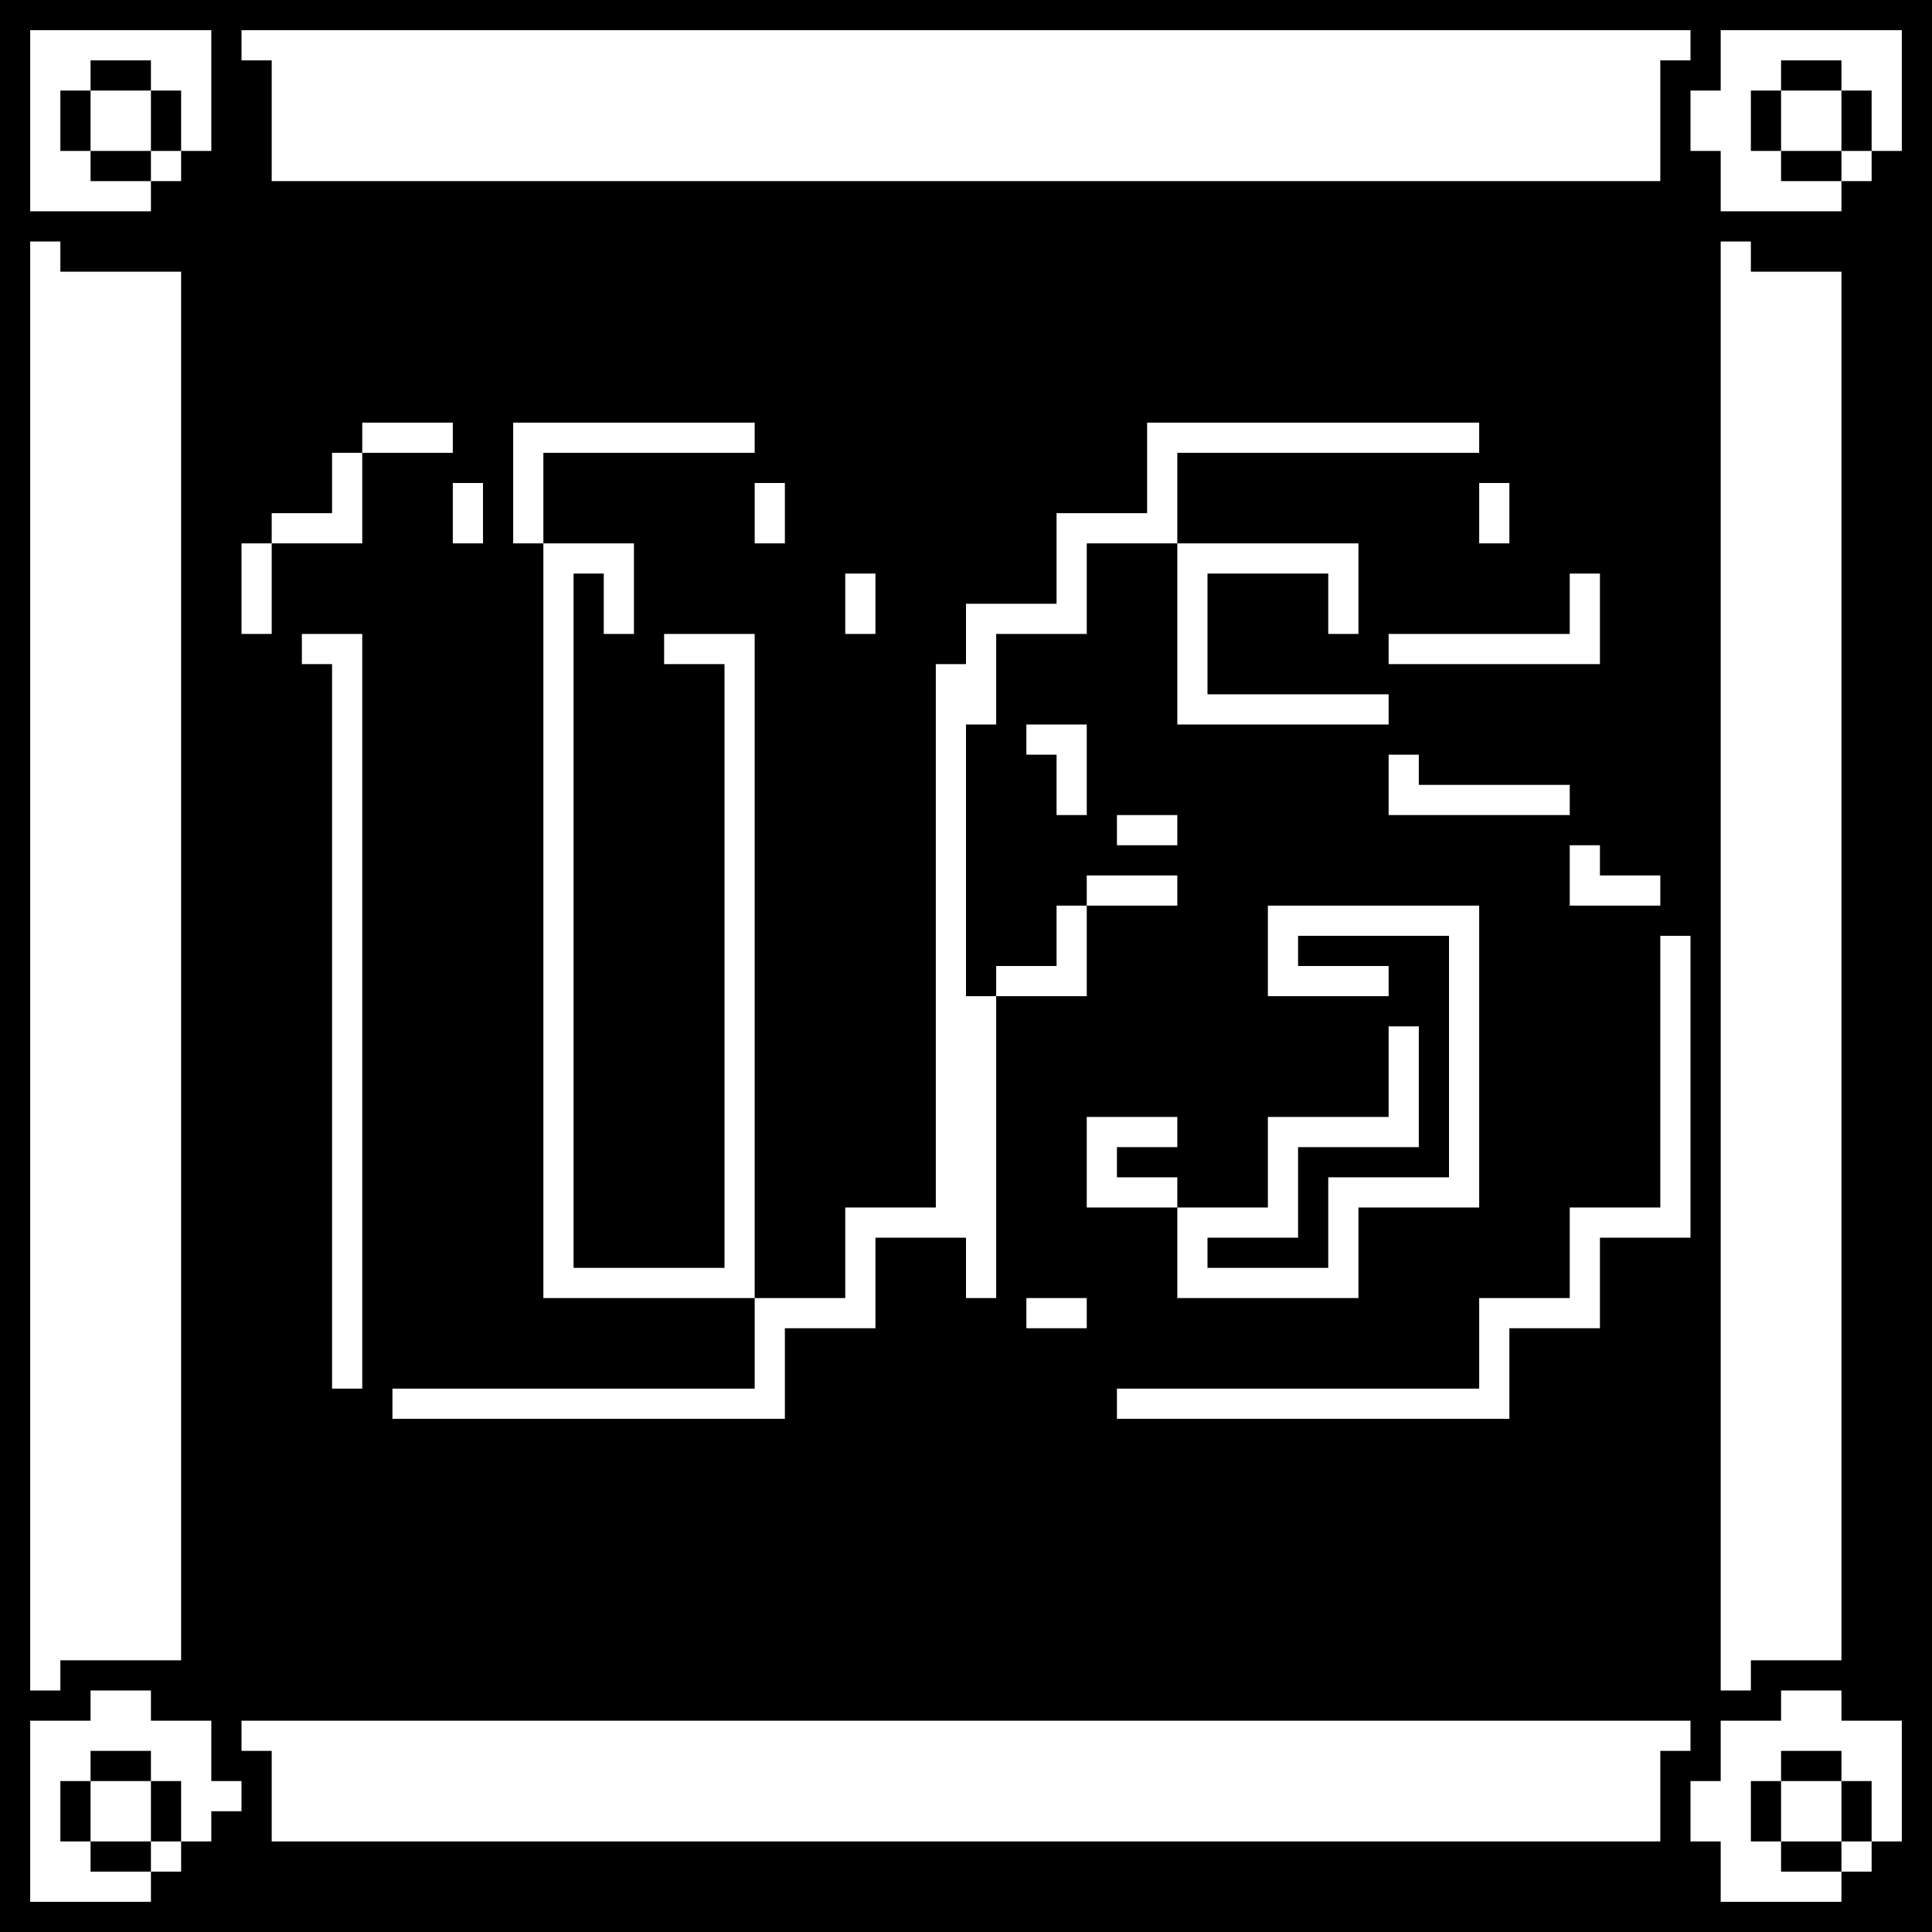
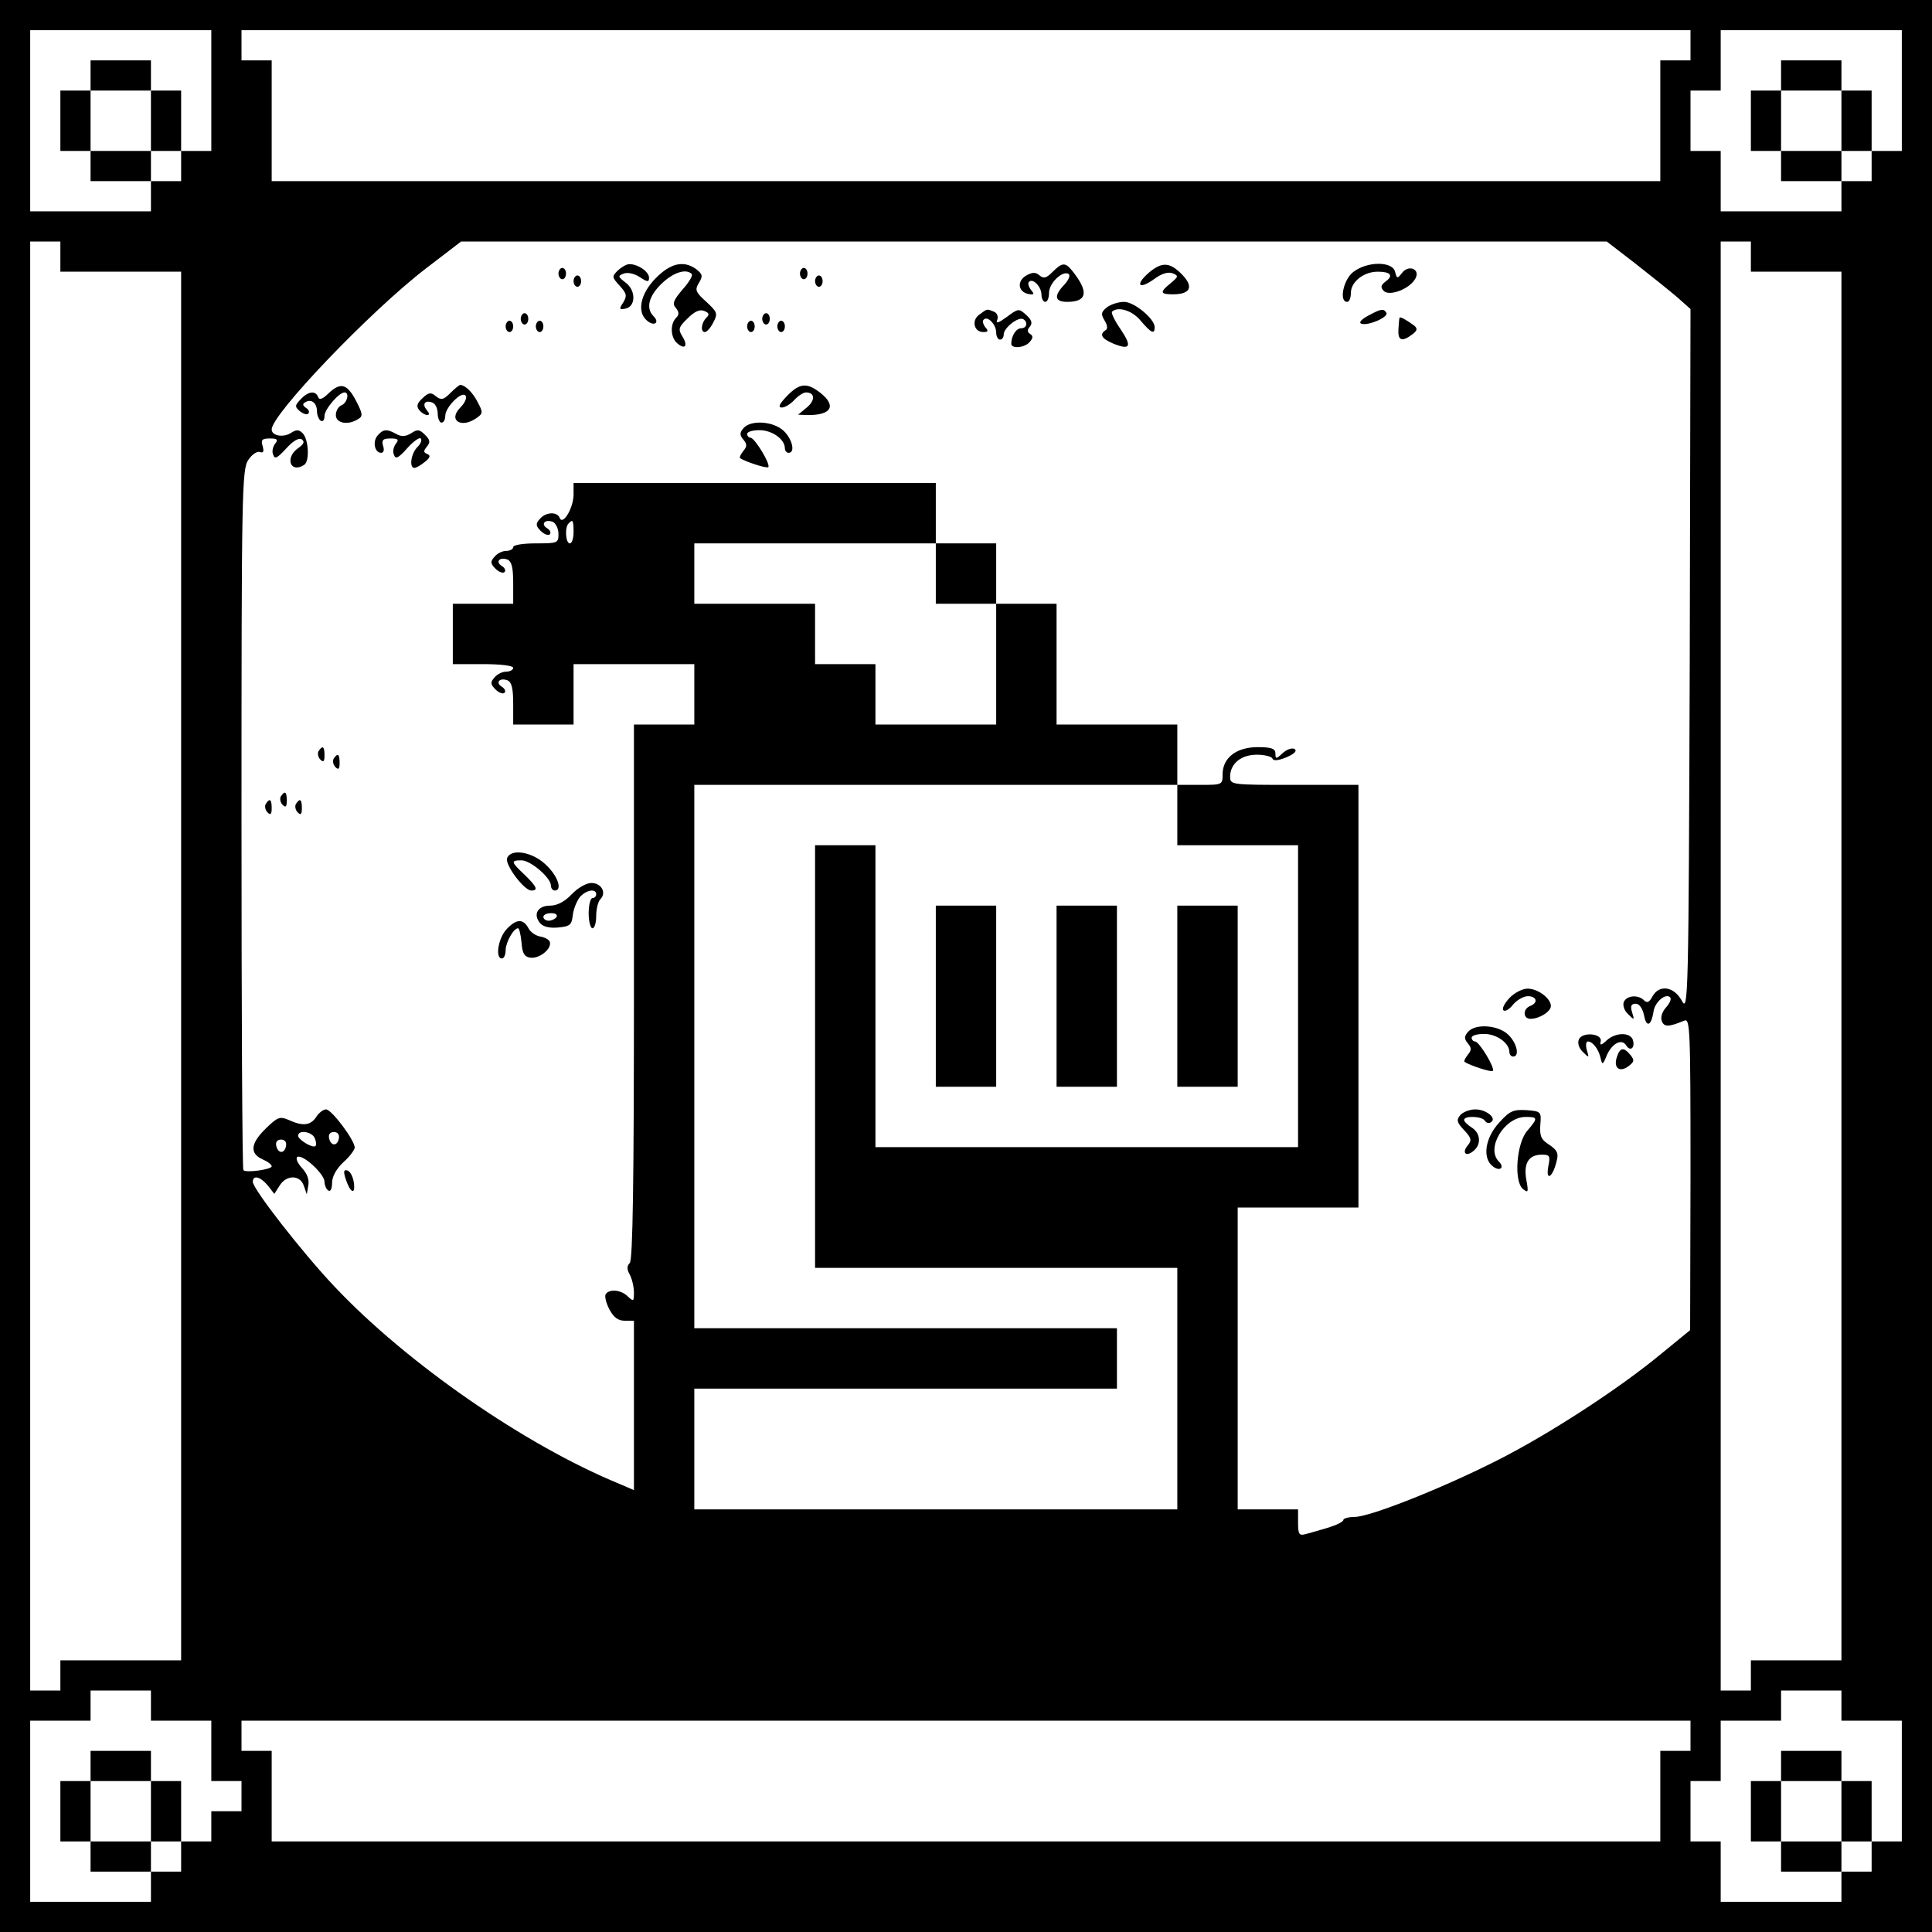
<svg xmlns="http://www.w3.org/2000/svg" version="1.0" width="512pt" height="512pt" viewBox="0 0 512 512" preserveAspectRatio="xMidYMid meet">
  <g transform="translate(0,512) scale(0.1,-0.1)" fill="#000000" stroke="none">
-     <path d="M0 2560 l0 -2560 2560 0 2560 0 0 2560 0 2560 -2560 0 -2560 0 0 -2560z m560 2320 l0 -160 -40 0 -40 0 0 -40 0 -40 -40 0 -40 0 0 -40 0 -40 -160 0 -160 0 0 240 0 240 240 0 240 0 0 -160z m3920 120 l0 -40 -40 0 -40 0 0 -160 0 -160 -1840 0 -1840 0 0 160 0 160 -40 0 -40 0 0 40 0 40 1920 0 1920 0 0 -40z m560 -120 l0 -160 -40 0 -40 0 0 -40 0 -40 -40 0 -40 0 0 -40 0 -40 -160 0 -160 0 0 80 0 80 -40 0 -40 0 0 80 0 80 40 0 40 0 0 80 0 80 240 0 240 0 0 -160z m-4880 -440 l0 -40 160 0 160 0 0 -1840 0 -1840 -160 0 -160 0 0 -40 0 -40 -40 0 -40 0 0 1920 0 1920 40 0 40 0 0 -40z m4480 0 l0 -40 120 0 120 0 0 -1840 0 -1840 -120 0 -120 0 0 -40 0 -40 -40 0 -40 0 0 1920 0 1920 40 0 40 0 0 -40z m-3440 -480 l0 -40 -120 0 -120 0 0 -120 0 -120 -120 0 -120 0 0 -120 0 -120 -40 0 -40 0 0 120 0 120 40 0 40 0 0 40 0 40 80 0 80 0 0 80 0 80 40 0 40 0 0 40 0 40 120 0 120 0 0 -40z m800 0 l0 -40 -280 0 -280 0 0 -120 0 -120 120 0 120 0 0 -120 0 -120 -40 0 -40 0 0 80 0 80 -40 0 -40 0 0 -920 0 -920 200 0 200 0 0 800 0 800 -80 0 -80 0 0 40 0 40 120 0 120 0 0 -880 0 -880 120 0 120 0 0 120 0 120 120 0 120 0 0 720 0 720 40 0 40 0 0 80 0 80 120 0 120 0 0 120 0 120 120 0 120 0 0 120 0 120 440 0 440 0 0 -40 0 -40 -400 0 -400 0 0 -120 0 -120 240 0 240 0 0 -120 0 -120 -40 0 -40 0 0 80 0 80 -160 0 -160 0 0 -160 0 -160 240 0 240 0 0 -40 0 -40 -280 0 -280 0 0 240 0 240 -120 0 -120 0 0 -120 0 -120 -120 0 -120 0 0 -120 0 -120 -40 0 -40 0 0 -360 0 -360 40 0 40 0 0 40 0 40 80 0 80 0 0 80 0 80 40 0 40 0 0 40 0 40 120 0 120 0 0 -40 0 -40 -120 0 -120 0 0 -120 0 -120 -120 0 -120 0 0 -400 0 -400 -40 0 -40 0 0 80 0 80 -120 0 -120 0 0 -120 0 -120 -120 0 -120 0 0 -120 0 -120 -520 0 -520 0 0 40 0 40 480 0 480 0 0 120 0 120 -280 0 -280 0 0 1000 0 1000 -40 0 -40 0 0 160 0 160 320 0 320 0 0 -40z m-720 -200 l0 -80 -40 0 -40 0 0 80 0 80 40 0 40 0 0 -80z m800 0 l0 -80 -40 0 -40 0 0 80 0 80 40 0 40 0 0 -80z m1920 0 l0 -80 -40 0 -40 0 0 80 0 80 40 0 40 0 0 -80z m-1680 -240 l0 -80 -40 0 -40 0 0 80 0 80 40 0 40 0 0 -80z m1920 -40 l0 -120 -280 0 -280 0 0 40 0 40 240 0 240 0 0 80 0 80 40 0 40 0 0 -120z m-3280 -1040 l0 -1000 -40 0 -40 0 0 960 0 960 -40 0 -40 0 0 40 0 40 80 0 80 0 0 -1000z m1920 640 l0 -120 -40 0 -40 0 0 80 0 80 -40 0 -40 0 0 40 0 40 80 0 80 0 0 -120z m880 0 l0 -40 200 0 200 0 0 -40 0 -40 -240 0 -240 0 0 80 0 80 40 0 40 0 0 -40z m-640 -160 l0 -40 -80 0 -80 0 0 40 0 40 80 0 80 0 0 -40z m1120 -80 l0 -40 80 0 80 0 0 -40 0 -40 -120 0 -120 0 0 80 0 80 40 0 40 0 0 -40z m-320 -520 l0 -400 -160 0 -160 0 0 -120 0 -120 -240 0 -240 0 0 120 0 120 -120 0 -120 0 0 120 0 120 120 0 120 0 0 -40 0 -40 -80 0 -80 0 0 -40 0 -40 80 0 80 0 0 -40 0 -40 120 0 120 0 0 120 0 120 160 0 160 0 0 120 0 120 40 0 40 0 0 -160 0 -160 -160 0 -160 0 0 -120 0 -120 -120 0 -120 0 0 -40 0 -40 160 0 160 0 0 120 0 120 160 0 160 0 0 320 0 320 -200 0 -200 0 0 -40 0 -40 120 0 120 0 0 -40 0 -40 -160 0 -160 0 0 120 0 120 280 0 280 0 0 -400z m560 -80 l0 -400 -120 0 -120 0 0 -120 0 -120 -120 0 -120 0 0 -120 0 -120 -520 0 -520 0 0 40 0 40 480 0 480 0 0 120 0 120 120 0 120 0 0 120 0 120 120 0 120 0 0 360 0 360 40 0 40 0 0 -400z m-1600 -600 l0 -40 -80 0 -80 0 0 40 0 40 80 0 80 0 0 -40z m-2480 -1040 l0 -40 80 0 80 0 0 -80 0 -80 40 0 40 0 0 -40 0 -40 -40 0 -40 0 0 -40 0 -40 -40 0 -40 0 0 -40 0 -40 -40 0 -40 0 0 -40 0 -40 -160 0 -160 0 0 240 0 240 80 0 80 0 0 40 0 40 80 0 80 0 0 -40z m4480 0 l0 -40 80 0 80 0 0 -160 0 -160 -40 0 -40 0 0 -40 0 -40 -40 0 -40 0 0 -40 0 -40 -160 0 -160 0 0 80 0 80 -40 0 -40 0 0 80 0 80 40 0 40 0 0 80 0 80 80 0 80 0 0 40 0 40 80 0 80 0 0 -40z m-400 -80 l0 -40 -40 0 -40 0 0 -120 0 -120 -1840 0 -1840 0 0 120 0 120 -40 0 -40 0 0 40 0 40 1920 0 1920 0 0 -40z" />
+     <path d="M0 2560 l0 -2560 2560 0 2560 0 0 2560 0 2560 -2560 0 -2560 0 0 -2560z m560 2320 l0 -160 -40 0 -40 0 0 -40 0 -40 -40 0 -40 0 0 -40 0 -40 -160 0 -160 0 0 240 0 240 240 0 240 0 0 -160z m3920 120 l0 -40 -40 0 -40 0 0 -160 0 -160 -1840 0 -1840 0 0 160 0 160 -40 0 -40 0 0 40 0 40 1920 0 1920 0 0 -40z m560 -120 l0 -160 -40 0 -40 0 0 -40 0 -40 -40 0 -40 0 0 -40 0 -40 -160 0 -160 0 0 80 0 80 -40 0 -40 0 0 80 0 80 40 0 40 0 0 80 0 80 240 0 240 0 0 -160z m-4880 -440 l0 -40 160 0 160 0 0 -1840 0 -1840 -160 0 -160 0 0 -40 0 -40 -40 0 -40 0 0 1920 0 1920 40 0 40 0 0 -40z m4172 -17 c41 -32 92 -73 112 -90 l36 -32 -2 -933 c-3 -900 -4 -932 -21 -900 -21 38 -60 44 -78 11 -8 -15 -14 -18 -22 -10 -16 16 -47 13 -54 -5 -3 -9 2 -23 12 -32 16 -16 17 -16 10 6 -5 16 -2 22 10 22 9 0 18 -12 22 -31 6 -33 19 -28 25 10 3 25 32 50 44 38 4 -4 -1 -16 -11 -27 -10 -11 -15 -26 -11 -36 6 -16 18 -16 59 1 16 7 17 -16 17 -406 l-1 -414 -77 -63 c-111 -92 -296 -212 -430 -280 -145 -74 -341 -152 -382 -152 -16 0 -30 -4 -30 -8 0 -5 -19 -14 -42 -21 -24 -7 -51 -15 -60 -17 -15 -4 -18 1 -18 30 l0 36 -80 0 -80 0 0 400 0 400 160 0 160 0 0 560 0 560 -170 0 c-168 0 -170 0 -170 22 0 34 29 58 71 58 20 0 39 -5 41 -10 2 -7 15 -6 37 3 21 9 29 17 22 22 -7 4 -21 -1 -32 -11 -17 -16 -19 -16 -19 -1 0 13 -10 17 -47 17 -56 0 -93 -28 -93 -72 0 -28 -1 -28 -60 -28 l-60 0 0 -80 0 -80 160 0 160 0 0 -400 0 -400 -560 0 -560 0 0 400 0 400 -80 0 -80 0 0 -560 0 -560 480 0 480 0 0 -320 0 -320 -640 0 -640 0 0 160 0 160 560 0 560 0 0 80 0 80 -560 0 -560 0 0 720 0 720 640 0 640 0 0 80 0 80 -160 0 -160 0 0 160 0 160 -80 0 -80 0 0 -160 0 -160 -160 0 -160 0 0 80 0 80 -80 0 -80 0 0 80 0 80 -160 0 -160 0 0 80 0 80 320 0 320 0 0 80 0 80 -480 0 -480 0 0 -32 c-1 -36 -29 -82 -37 -60 -7 17 -38 15 -53 -4 -11 -12 -10 -18 3 -31 9 -9 20 -13 24 -9 4 4 1 11 -7 16 -18 11 -6 25 15 17 8 -4 15 -18 15 -32 0 -24 -2 -25 -60 -25 -33 0 -60 -4 -60 -10 0 -5 -8 -10 -19 -10 -10 0 -24 -7 -31 -16 -11 -12 -10 -18 3 -31 9 -9 20 -13 24 -9 4 4 1 11 -7 16 -18 11 -6 25 15 17 11 -5 15 -21 15 -62 l0 -55 -80 0 -80 0 0 -80 0 -80 80 0 c47 0 80 -4 80 -10 0 -5 -8 -10 -19 -10 -10 0 -24 -7 -31 -16 -11 -12 -10 -18 3 -31 9 -9 20 -13 24 -9 4 4 1 11 -7 16 -18 11 -6 25 15 17 11 -5 15 -21 15 -62 l0 -55 80 0 80 0 0 80 0 80 160 0 160 0 0 -80 0 -80 -80 0 -80 0 0 -708 c0 -499 -3 -711 -11 -719 -8 -8 -8 -17 0 -31 6 -11 11 -33 11 -47 0 -24 -1 -25 -16 -11 -17 18 -50 21 -59 6 -3 -5 1 -23 10 -40 11 -21 23 -30 40 -30 l25 0 0 -224 0 -225 -37 16 c-252 103 -567 322 -758 525 -84 89 -215 257 -215 276 0 19 20 14 40 -10 l17 -22 14 22 c18 29 54 29 64 0 l8 -23 4 23 c3 16 -3 32 -17 47 -12 13 -17 26 -12 29 14 8 72 -45 72 -66 0 -9 5 -20 10 -23 6 -4 10 5 10 20 0 17 11 37 30 55 17 15 30 33 30 39 0 19 -61 101 -76 101 -7 0 -19 -9 -26 -20 -15 -23 -36 -25 -73 -8 -23 10 -29 8 -60 -22 -41 -40 -44 -66 -10 -82 14 -6 25 -14 25 -19 0 -8 -68 -18 -75 -10 -3 2 -5 421 -5 930 0 864 1 928 18 952 9 14 23 24 31 21 9 -3 11 1 7 16 -5 16 -2 20 19 20 20 0 23 -3 14 -14 -6 -8 -9 -21 -5 -29 4 -13 11 -9 34 16 18 20 33 29 41 25 9 -6 7 -12 -8 -23 -37 -25 -22 -69 15 -45 15 9 12 68 -4 84 -10 10 -17 10 -32 0 -20 -12 -50 -7 -50 10 0 40 261 313 408 426 l94 72 1518 0 1518 0 74 -57z m308 17 l0 -40 120 0 120 0 0 -1840 0 -1840 -120 0 -120 0 0 -40 0 -40 -40 0 -40 0 0 1920 0 1920 40 0 40 0 0 -40z m-3120 -730 c0 -16 -4 -30 -10 -30 -11 0 -14 43 -3 53 11 12 13 8 13 -23z m-686 -1606 c4 -9 5 -19 2 -21 -7 -7 -46 17 -46 27 0 17 37 11 44 -6z m64 -1 c-4 -22 -22 -20 -26 1 -2 10 3 16 13 16 10 0 15 -7 13 -17z m-140 -20 c-4 -22 -22 -20 -26 1 -2 10 3 16 13 16 10 0 15 -7 13 -17z m-358 -1483 l0 -40 80 0 80 0 0 -80 0 -80 40 0 40 0 0 -40 0 -40 -40 0 -40 0 0 -40 0 -40 -40 0 -40 0 0 -40 0 -40 -40 0 -40 0 0 -40 0 -40 -160 0 -160 0 0 240 0 240 80 0 80 0 0 40 0 40 80 0 80 0 0 -40z m4480 0 l0 -40 80 0 80 0 0 -160 0 -160 -40 0 -40 0 0 -40 0 -40 -40 0 -40 0 0 -40 0 -40 -160 0 -160 0 0 80 0 80 -40 0 -40 0 0 80 0 80 40 0 40 0 0 80 0 80 80 0 80 0 0 40 0 40 80 0 80 0 0 -40z m-400 -80 l0 -40 -40 0 -40 0 0 -120 0 -120 -1840 0 -1840 0 0 120 0 120 -40 0 -40 0 0 40 0 40 1920 0 1920 0 0 -40z" />
    <path d="M240 4920 l0 -40 -40 0 -40 0 0 -80 0 -80 40 0 40 0 0 -40 0 -40 80 0 80 0 0 40 0 40 40 0 40 0 0 80 0 80 -40 0 -40 0 0 40 0 40 -80 0 -80 0 0 -40z m160 -120 l0 -80 -80 0 -80 0 0 80 0 80 80 0 80 0 0 -80z" />
    <path d="M4720 4920 l0 -40 -40 0 -40 0 0 -80 0 -80 40 0 40 0 0 -40 0 -40 80 0 80 0 0 40 0 40 40 0 40 0 0 80 0 80 -40 0 -40 0 0 40 0 40 -80 0 -80 0 0 -40z m160 -120 l0 -80 -80 0 -80 0 0 80 0 80 80 0 80 0 0 -80z" />
+     <path d="M1637 4403 c-16 -16 -15 -18 5 -40 19 -21 20 -27 10 -44 -12 -18 -11 -20 5 -17 28 5 29 48 1 69 -21 16 -21 18 -5 24 10 4 28 0 42 -9 21 -14 25 -14 25 -2 0 16 -29 36 -52 36 -8 0 -21 -8 -31 -17z" />
+     <path d="M1737 4382 c-40 -41 -50 -89 -22 -112 19 -16 34 -5 17 12 -21 21 -13 53 21 86 31 30 65 41 80 26 4 -4 -7 -22 -24 -41 -24 -28 -28 -38 -18 -49 9 -11 9 -18 1 -26 -17 -17 -15 -53 3 -68 21 -18 29 -6 13 19 -11 18 -10 24 14 47 18 18 32 25 44 20 13 -5 15 -9 6 -18 -14 -14 -16 -38 -4 -38 5 0 15 11 22 25 13 24 11 28 -18 55 -29 26 -31 32 -20 50 11 18 10 23 -6 36 -34 25 -69 17 -109 -24z" />
+     <path d="M2789 4399 c-16 -16 -23 -18 -34 -9 -10 9 -19 9 -35 0 -25 -14 -23 -43 5 -49 16 -3 17 -1 7 11 -6 8 -9 18 -5 21 10 11 33 -13 33 -34 0 -11 5 -19 10 -19 6 0 10 11 10 24 0 26 36 60 52 50 5 -4 0 -16 -11 -28 -29 -30 -26 -46 7 -46 54 0 58 27 13 83 -18 22 -26 22 -52 -4z" />
+     <path d="M3043 4396 c-36 -32 -24 -44 15 -16 20 15 37 20 49 16 17 -7 16 -9 -4 -26 -30 -24 -29 -30 5 -30 47 0 56 20 25 52 -33 34 -54 35 -90 4z" />
+     <path d="M3586 4399 c-26 -20 -38 -79 -16 -79 6 0 10 11 10 24 0 29 34 56 71 56 34 0 43 -10 21 -26 -13 -10 -14 -15 -5 -25 15 -15 69 5 84 33 14 25 -19 38 -36 14 -12 -15 -13 -15 -18 4 -7 28 -74 28 -111 -1z" />
+     <path d="M1480 4395 c0 -8 5 -15 10 -15 6 0 10 7 10 15 0 8 -4 15 -10 15 -5 0 -10 -7 -10 -15z" />
+     <path d="M2120 4395 c0 -8 5 -15 10 -15 6 0 10 7 10 15 0 8 -4 15 -10 15 -5 0 -10 -7 -10 -15z" />
+     <path d="M1520 4375 c0 -8 5 -15 10 -15 6 0 10 7 10 15 0 8 -4 15 -10 15 -5 0 -10 -7 -10 -15z" />
+     <path d="M2160 4375 c0 -8 5 -15 10 -15 6 0 10 7 10 15 0 8 -4 15 -10 15 -5 0 -10 -7 -10 -15z" />
+     <path d="M2934 4306 c-16 -13 -17 -18 -7 -35 8 -13 9 -22 3 -26 -17 -11 -11 -22 19 -35 46 -19 52 -9 21 37 -16 23 -26 44 -23 47 16 15 54 3 76 -24 28 -33 37 -37 37 -17 0 22 -54 67 -81 67 -14 0 -34 -6 -45 -14z" />
+     <path d="M2595 4286 c-21 -15 -14 -46 11 -46 13 0 14 3 5 13 -6 8 -8 17 -4 20 10 11 33 -13 33 -34 0 -11 5 -19 10 -19 6 0 10 6 10 14 0 17 39 48 52 40 13 -8 9 -24 -6 -24 -13 0 -26 -20 -26 -41 0 -14 36 -11 49 5 9 10 9 16 1 21 -8 5 -8 11 -1 19 8 10 5 18 -9 31 -20 18 -21 18 -52 -5 -22 -16 -30 -19 -25 -7 3 9 -1 18 -9 21 -20 8 -17 8 -39 -8z" />
+     <path d="M3625 4283 c-18 -10 -25 -18 -17 -21 18 -6 73 18 66 29 -7 12 -14 11 -49 -8z" />
+     <path d="M1380 4275 c0 -8 5 -15 10 -15 6 0 10 7 10 15 0 8 -4 15 -10 15 -5 0 -10 -7 -10 -15z" />
+     <path d="M2020 4275 c0 -8 5 -15 10 -15 6 0 10 7 10 15 0 8 -4 15 -10 15 -5 0 -10 -7 -10 -15z" />
+     <path d="M3709 4278 c-1 -2 -2 -15 -3 -30 -2 -31 9 -35 37 -14 13 10 14 15 5 23 -19 14 -38 25 -39 21z" />
+     <path d="M1340 4255 c0 -8 5 -15 10 -15 6 0 10 7 10 15 0 8 -4 15 -10 15 -5 0 -10 -7 -10 -15z" />
+     <path d="M1420 4255 c0 -8 5 -15 10 -15 6 0 10 7 10 15 0 8 -4 15 -10 15 -5 0 -10 -7 -10 -15z" />
+     <path d="M1980 4255 c0 -8 5 -15 10 -15 6 0 10 7 10 15 0 8 -4 15 -10 15 -5 0 -10 -7 -10 -15z" />
+     <path d="M2060 4255 c0 -8 5 -15 10 -15 6 0 10 7 10 15 0 8 -4 15 -10 15 -5 0 -10 -7 -10 -15z" />
+     <path d="M871 4078 c-16 -16 -25 -19 -28 -10 -7 18 -27 15 -47 -7 -15 -16 -15 -19 -1 -31 9 -7 19 -10 22 -6 4 4 1 11 -6 15 -9 6 -10 11 -2 15 16 10 31 -2 31 -24 0 -10 5 -22 10 -25 6 -3 10 2 10 13 0 17 38 62 53 62 14 0 7 -28 -8 -34 -8 -3 -15 -15 -15 -26 0 -22 33 -28 60 -10 12 7 11 14 -6 47 -24 46 -41 51 -73 21z" />
+     <path d="M1193 4078 c-18 -18 -24 -19 -38 -8 -13 11 -19 10 -35 -5 -15 -14 -17 -21 -9 -32 6 -7 16 -13 21 -13 7 0 6 5 -1 13 -13 16 -5 28 15 20 8 -3 14 -16 14 -29 0 -13 5 -24 10 -24 6 0 10 8 10 18 0 23 45 68 54 53 4 -6 -3 -20 -14 -31 -34 -34 3 -57 44 -27 16 11 16 15 2 41 -13 26 -33 45 -46 46 -3 0 -15 -10 -27 -22z" />
+     <path d="M2085 4070 c-20 -21 -24 -30 -13 -30 8 0 23 9 33 20 10 11 24 20 31 20 24 0 25 -21 2 -40 l-23 -19 27 -1 c62 0 75 25 32 59 -36 28 -55 26 -89 -9z" />
+     <path d="M1970 3985 c-10 -12 -10 -18 0 -30 10 -12 10 -18 0 -30 -7 -9 -11 -17 -9 -19 13 -9 70 -28 75 -24 7 7 -36 78 -47 78 -5 0 -9 5 -9 10 0 6 15 10 33 10 33 0 67 -24 67 -48 0 -7 5 -12 10 -12 18 0 10 36 -13 58 -27 26 -88 30 -107 7z" />
+     <path d="M1000 3965 c-13 -16 -7 -45 10 -45 7 0 9 8 5 19 -4 15 0 19 20 19 20 0 23 -3 14 -14 -6 -8 -9 -21 -5 -29 4 -13 12 -9 35 17 16 18 33 30 36 26 4 -4 0 -14 -9 -23 -17 -17 -22 -55 -8 -55 5 0 17 7 28 16 14 11 16 17 6 21 -10 4 -10 8 -1 19 10 12 9 18 -5 32 -14 14 -20 15 -36 4 -15 -9 -26 -10 -40 -2 -25 14 -35 13 -50 -5z" />
+     <path d="M2480 3600 l0 -80 80 0 80 0 0 80 0 80 -80 0 -80 0 0 -80z" />
+     <path d="M844 3129 c-3 -6 -1 -16 5 -22 8 -8 11 -5 11 11 0 24 -5 28 -16 11z" />
+     <path d="M884 3109 c-3 -6 -1 -16 5 -22 8 -8 11 -5 11 11 0 24 -5 28 -16 11z" />
+     <path d="M744 3009 c-3 -6 -1 -16 5 -22 8 -8 11 -5 11 11 0 24 -5 28 -16 11z" />
+     <path d="M704 2989 c-3 -6 -1 -16 5 -22 8 -8 11 -5 11 11 0 24 -5 28 -16 11z" />
+     <path d="M784 2989 c-3 -6 -1 -16 5 -22 8 -8 11 -5 11 11 0 24 -5 28 -16 11z" />
+     <path d="M1344 2846 c-7 -17 45 -86 64 -86 19 0 15 10 -18 42 -36 34 -37 38 -8 38 24 0 78 -46 78 -67 0 -7 5 -13 10 -13 21 0 9 38 -23 68 -36 35 -93 44 -103 18z" />
+     <path d="M1515 2750 c-19 -20 -39 -30 -57 -30 -33 0 -46 -23 -27 -46 8 -10 25 -14 48 -12 32 3 36 7 39 33 2 17 11 38 19 48 17 19 43 23 43 7 0 -5 -4 -10 -10 -10 -5 0 -10 -18 -10 -40 0 -22 5 -40 10 -40 6 0 10 15 10 33 0 18 5 38 11 44 17 17 3 43 -24 43 -13 0 -36 -13 -52 -30z m-40 -60 c-3 -5 -13 -10 -21 -10 -8 0 -14 5 -14 10 0 6 9 10 21 10 11 0 17 -4 14 -10z" />
+     <path d="M2480 2480 l0 -240 80 0 80 0 0 240 0 240 -80 0 -80 0 0 -240z" />
+     <path d="M2800 2480 l0 -240 80 0 80 0 0 240 0 240 -80 0 -80 0 0 -240z" />
+     <path d="M3120 2480 l0 -240 80 0 80 0 0 240 0 240 -80 0 -80 0 0 -240z" />
+     <path d="M1342 2657 c-22 -24 -30 -77 -12 -77 6 0 10 10 10 23 1 21 21 57 33 57 3 0 7 -17 9 -37 2 -30 8 -39 24 -41 24 -3 57 24 51 42 -2 6 -13 12 -25 14 -12 2 -27 12 -32 23 -14 25 -32 24 -58 -4z" />
+     <path d="M4000 2475 c-13 -14 -20 -28 -16 -32 4 -5 16 2 26 15 10 12 28 22 39 22 24 0 28 -18 6 -26 -20 -8 -19 -34 1 -34 23 0 54 19 54 34 0 20 -34 46 -62 46 -13 0 -35 -11 -48 -25z" />
+     <path d="M3890 2385 c-10 -12 -10 -18 0 -30 10 -12 10 -18 0 -30 -7 -9 -11 -17 -9 -19 13 -9 70 -28 75 -24 7 7 -36 78 -47 78 -5 0 -9 5 -9 10 0 6 15 10 33 10 33 0 67 -24 67 -48 0 -7 5 -12 10 -12 18 0 10 36 -13 58 -27 26 -88 30 -107 7z" />
+     <path d="M4184 2365 c-4 -10 1 -24 11 -33 16 -16 17 -16 10 6 -3 12 -2 22 3 22 13 0 29 -21 34 -45 4 -18 6 -17 16 8 14 32 40 46 52 26 11 -17 24 -5 17 16 -8 20 -46 19 -69 -2 -15 -14 -19 -14 -16 -3 5 22 -50 26 -58 5z" />
+     <path d="M4285 2319 c-10 -29 7 -42 30 -25 16 12 17 16 6 30 -18 22 -28 20 -36 -5z" />
+     <path d="M3870 2165 c-11 -13 -9 -20 10 -40 19 -20 21 -27 10 -40 -17 -20 -5 -32 15 -15 21 17 19 47 -5 62 -11 7 -20 16 -20 20 0 12 48 10 55 -2 4 -6 11 -8 16 -4 17 10 -12 34 -41 34 -15 0 -33 -7 -40 -15z" />
+     <path d="M3973 2145 c-37 -40 -45 -93 -18 -115 19 -16 34 -5 17 12 -35 35 15 118 71 118 33 0 33 -3 5 -36 -29 -32 -37 -134 -12 -155 14 -11 15 -9 9 24 -8 44 6 67 41 67 21 0 23 -3 17 -32 -7 -40 12 -28 22 14 6 21 2 30 -19 44 -22 14 -26 23 -24 53 3 35 2 36 -37 39 -35 2 -44 -2 -72 -33z" />
+     <path d="M915 1999 c12 -39 27 -48 23 -15 -2 16 -9 31 -17 34 -10 3 -11 -2 -6 -19z" />
    <path d="M240 440 l0 -40 -40 0 -40 0 0 -80 0 -80 40 0 40 0 0 -40 0 -40 80 0 80 0 0 40 0 40 40 0 40 0 0 80 0 80 -40 0 -40 0 0 40 0 40 -80 0 -80 0 0 -40z m160 -120 l0 -80 -80 0 -80 0 0 80 0 80 80 0 80 0 0 -80z" />
    <path d="M4720 440 l0 -40 -40 0 -40 0 0 -80 0 -80 40 0 40 0 0 -40 0 -40 80 0 80 0 0 40 0 40 40 0 40 0 0 80 0 80 -40 0 -40 0 0 40 0 40 -80 0 -80 0 0 -40z m160 -120 l0 -80 -80 0 -80 0 0 80 0 80 80 0 80 0 0 -80z" />
  </g>
</svg>
